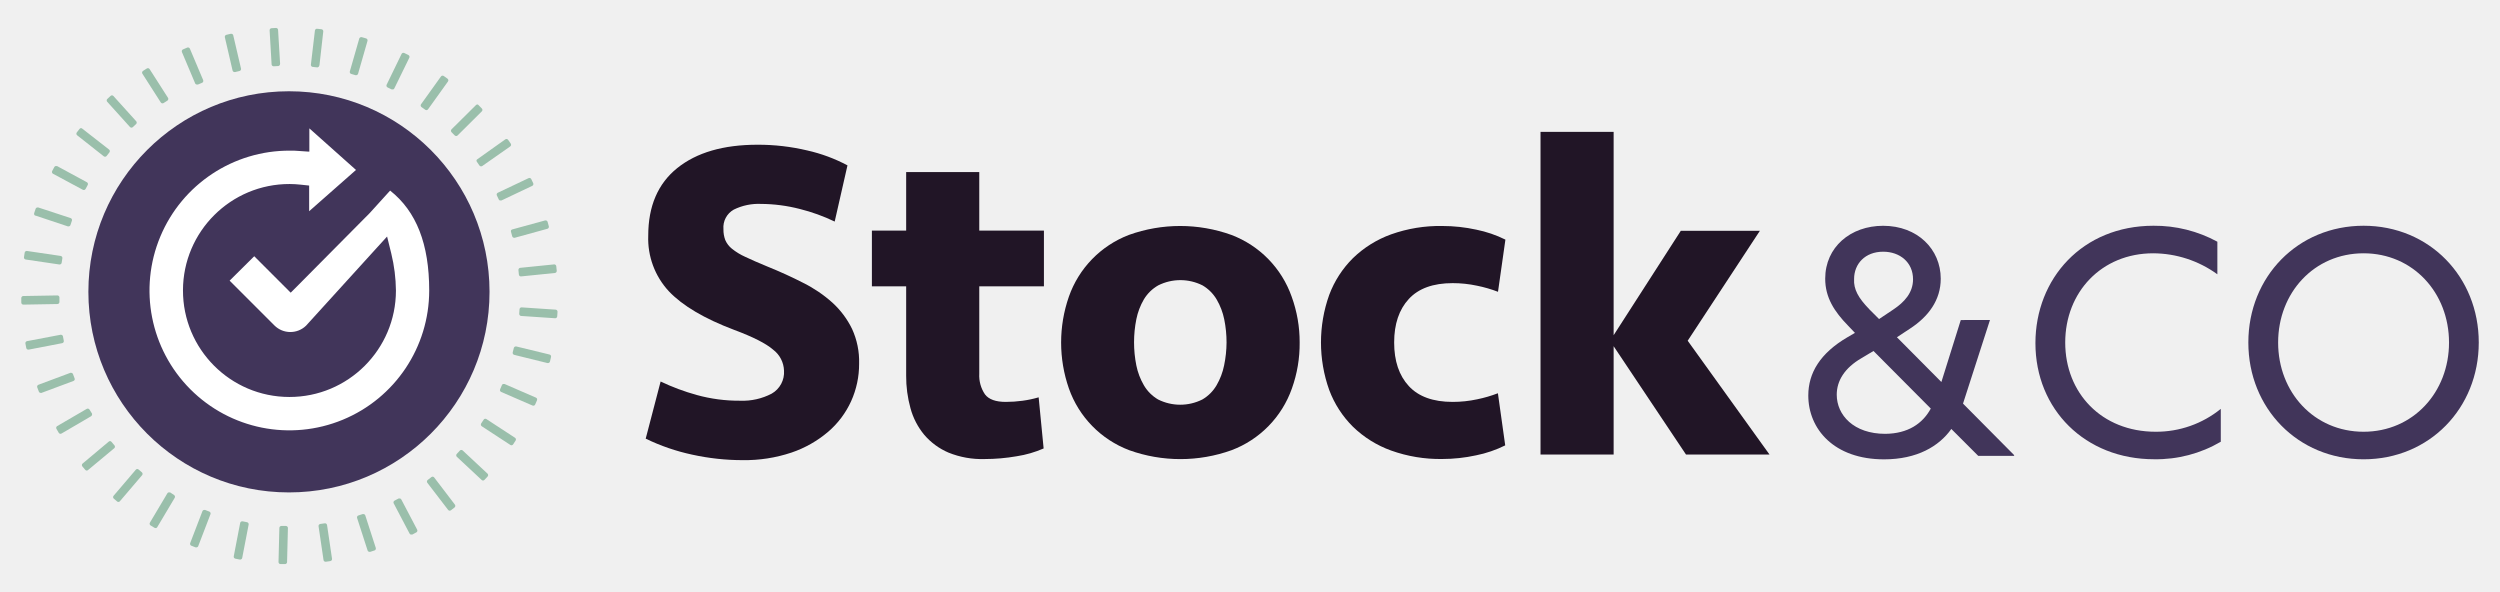
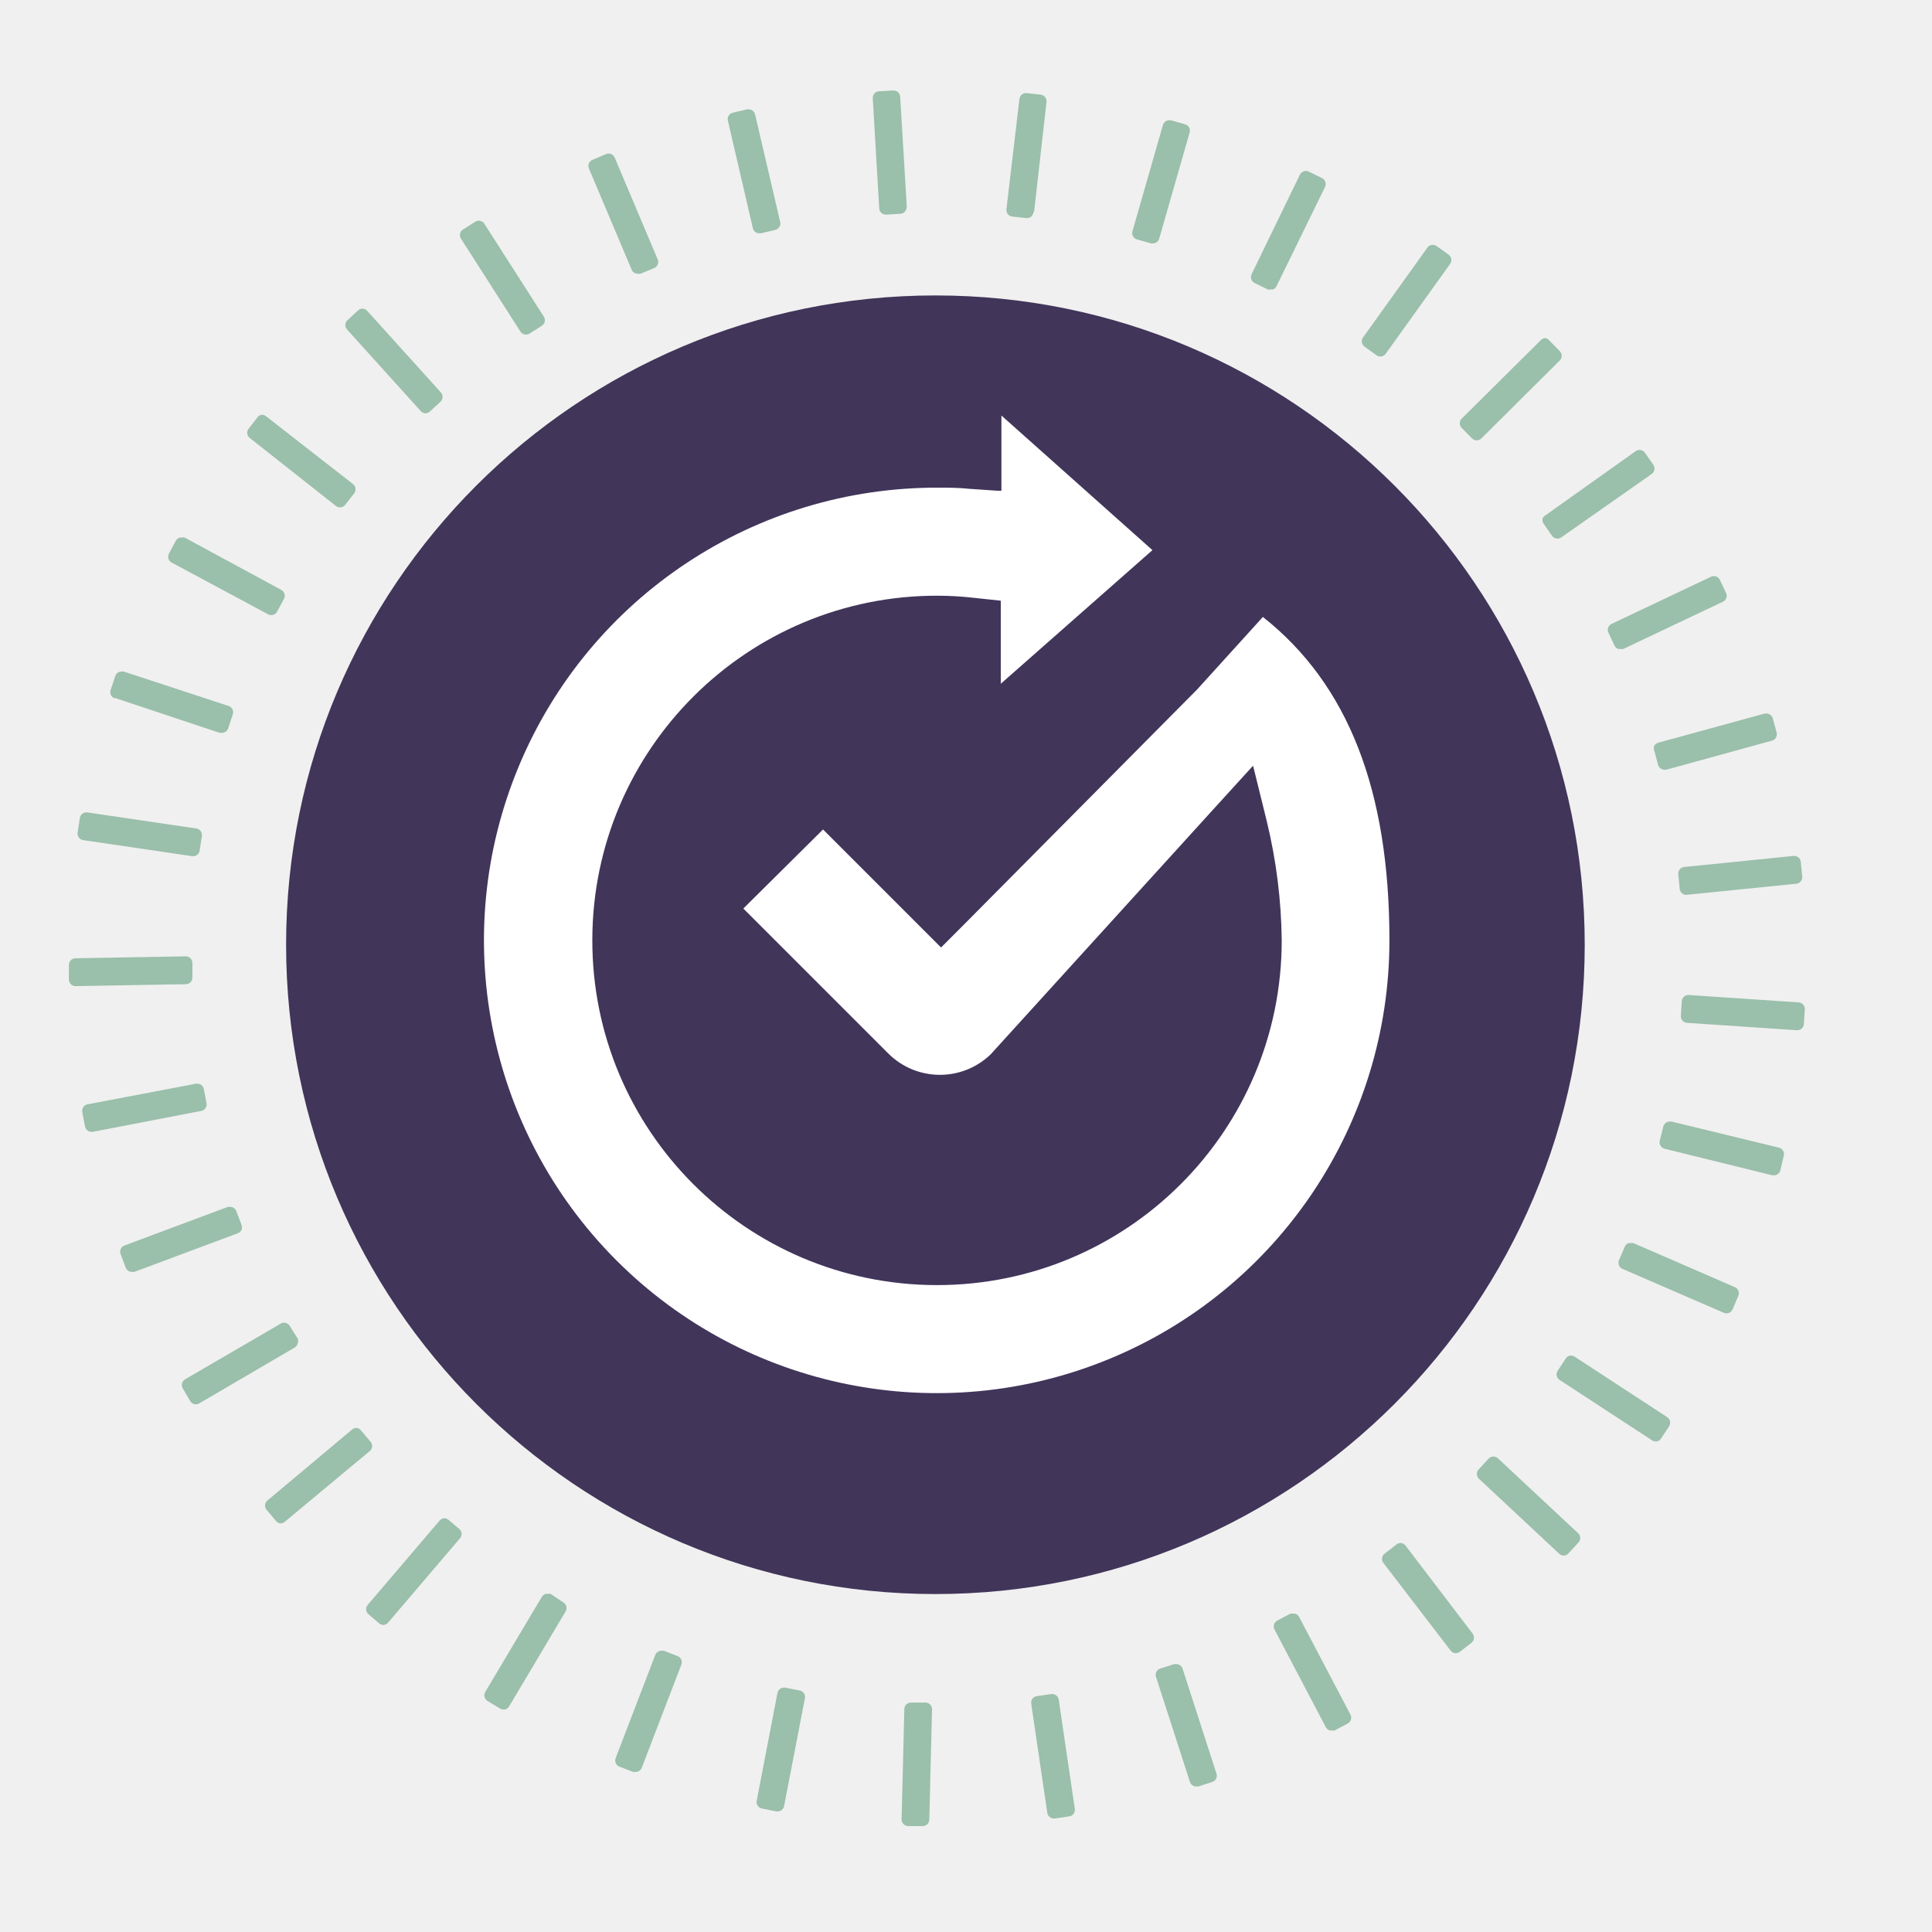
- <svg xmlns="http://www.w3.org/2000/svg" viewBox="0 0 502.67 119">
+ <svg xmlns="http://www.w3.org/2000/svg" viewBox="0 0 120 120">
  <defs>
-     <style>.a{fill:#211526;}.b{fill:#41355a;}.c{fill:#9abfab;}.d{fill:#fff;}</style>
+     <style>
+ 			.b{fill:#41355a;}.c{fill:#9abfab;}.d{fill:#fff;}
+ 		</style>
  </defs>
-   <path class="a" d="M172.74,73.1a18.1,18.1,0,0,1-1.61,7.58,17.78,17.78,0,0,1-4.64,6.16A22.53,22.53,0,0,1,159.14,91a29.59,29.59,0,0,1-9.83,1.52,47.28,47.28,0,0,1-10.11-1.1,41.13,41.13,0,0,1-9.37-3.22l3-11.49a44.17,44.17,0,0,0,7.26,2.71,31.8,31.8,0,0,0,8.73,1.15,12.61,12.61,0,0,0,6.34-1.42,4.94,4.94,0,0,0,2.48-4.64,5.5,5.5,0,0,0-2.16-4.18q-2.16-1.88-7.86-4-9-3.4-13.14-7.77a15.57,15.57,0,0,1-4.14-11.17q0-8.91,5.84-13.6t16.13-4.69a42.76,42.76,0,0,1,10,1.15,32.23,32.23,0,0,1,8.09,3l-2.57,11.3a36.66,36.66,0,0,0-7-2.53A31.92,31.92,0,0,0,153,41a11.24,11.24,0,0,0-5.47,1.15,4.1,4.1,0,0,0-2.07,3.91,5.92,5.92,0,0,0,.37,2.21A4.58,4.58,0,0,0,147.15,50a12.3,12.3,0,0,0,2.71,1.65q1.74.83,4.41,1.93,3.86,1.56,7.26,3.31a26.28,26.28,0,0,1,5.88,4,17.5,17.5,0,0,1,3.91,5.24A15.66,15.66,0,0,1,172.74,73.1Z" />
-   <path class="a" d="M261.32,68.87a26.71,26.71,0,0,1-1.56,9.24,20.57,20.57,0,0,1-12.13,12.41,30.45,30.45,0,0,1-20.58,0,20.57,20.57,0,0,1-12.13-12.41,28.08,28.08,0,0,1,0-18.47A20.57,20.57,0,0,1,227,47.23a30.45,30.45,0,0,1,20.58,0,20.57,20.57,0,0,1,12.13,12.41A26.71,26.71,0,0,1,261.32,68.87Zm-14.7,0a23.19,23.19,0,0,0-.46-4.64,13.1,13.1,0,0,0-1.52-4,8,8,0,0,0-2.85-2.85,9.93,9.93,0,0,0-8.91,0A7.93,7.93,0,0,0,230,60.19a13,13,0,0,0-1.52,4,23.68,23.68,0,0,0,0,9.28,13,13,0,0,0,1.52,4,7.92,7.92,0,0,0,2.85,2.85,9.93,9.93,0,0,0,8.91,0,7.93,7.93,0,0,0,2.85-2.85,13.08,13.08,0,0,0,1.52-4A23.18,23.18,0,0,0,246.62,68.87Z" />
-   <path class="a" d="M290,45.44a31.92,31.92,0,0,1,6.85.74,23.77,23.77,0,0,1,5.84,2L301.2,58.67A26.36,26.36,0,0,0,297,57.45a23.31,23.31,0,0,0-4.92-.52q-5.88,0-8.82,3.19t-2.94,8.75q0,5.56,2.94,8.75t8.82,3.19a23.26,23.26,0,0,0,4.92-.52,26.29,26.29,0,0,0,4.18-1.22l1.47,10.48a23.61,23.61,0,0,1-5.84,2,32,32,0,0,1-6.85.74,29.13,29.13,0,0,1-10.25-1.7,21.45,21.45,0,0,1-7.67-4.78,20.55,20.55,0,0,1-4.78-7.4,28.43,28.43,0,0,1,0-19.11,20.57,20.57,0,0,1,4.78-7.4,21.48,21.48,0,0,1,7.67-4.78A29.11,29.11,0,0,1,290,45.44Z" />
-   <path class="a" d="M309.75,91.39V26.51h14.7V67.4l13.51-21h15.9L339.34,68.51l16.45,22.88H339L324.45,69.61V91.39Z" />
-   <path class="a" d="M175.31,46.36h6.89V34.6h14.7V46.36h13V57.57h-13V75.14a6.73,6.73,0,0,0,1.15,4.16q1.15,1.51,4.18,1.51a25,25,0,0,0,3.35-.23,21.8,21.8,0,0,0,3.26-.69l1,10.28a21.87,21.87,0,0,1-5.42,1.57,37.76,37.76,0,0,1-6.43.56A17.9,17.9,0,0,1,190.7,91a13.25,13.25,0,0,1-4.87-3.58,14.23,14.23,0,0,1-2.76-5.33,24,24,0,0,1-.87-6.57V57.57h-6.89Z" />
-   <path class="b" d="M400.12,64.34,394.7,81.15,405,91.53l-.06.13h-7.18l-5.41-5.41c-2.45,3.46-6.86,6.11-13.53,6.11-10.07,0-15.23-6.11-15.23-12.84,0-4.53,2.39-8.5,7.87-11.71l1.51-.88-1.38-1.45c-2.77-2.83-4.6-5.67-4.6-9.44,0-6.36,5.1-10.64,11.65-10.64,6.92,0,11.58,4.72,11.58,10.64,0,4.28-2.45,7.62-6.23,10.07l-2.58,1.7,8.94,9,3.9-12.46Zm-11.9,17.81L376.7,70.57,374.31,72c-3.46,2-5,4.6-5,7.36,0,4.09,3.4,7.87,9.76,7.87C383.62,87.19,386.58,85.18,388.22,82.15Zm-12.4-20,2,2,2.83-1.89c2.27-1.51,4-3.4,4-6.11,0-3.4-2.64-5.54-6-5.54-3.65,0-5.85,2.45-5.85,5.48C372.67,58.17,373.68,59.93,375.82,62.14Z" />
-   <path class="b" d="M433,45.39a26.41,26.41,0,0,1,12.84,3.21v6.55a22.12,22.12,0,0,0-12.9-4.22c-10.39,0-17.69,7.81-17.69,17.94s7.3,17.94,18.19,17.94a20.58,20.58,0,0,0,13.09-4.6v6.61a25.67,25.67,0,0,1-13.41,3.52c-13.85,0-23.86-10-23.86-23.35C409.27,56,418.71,45.39,433,45.39Z" />
-   <path class="b" d="M475.24,45.39c13.22,0,23.16,10.26,23.16,23.48s-9.95,23.48-23.16,23.48-23.17-10.26-23.17-23.48S462,45.39,475.24,45.39Zm0,41.42c9.95,0,17.18-7.93,17.18-17.94s-7.24-17.94-17.18-17.94-17.18,7.93-17.18,17.94S465.29,86.81,475.24,86.81Z" />
  <circle class="b" cx="58.1" cy="58.68" r="40.33" />
  <path class="c" d="M23,89.53l-.59-.7a.41.41,0,0,0-.28-.14h0a.41.41,0,0,0-.26.1l-5.26,4.41a.41.41,0,0,0-.05.58l.59.7a.41.41,0,0,0,.28.14h0a.41.41,0,0,0,.26-.1L23,90.1A.41.41,0,0,0,23,89.53Z" />
  <path class="c" d="M18.49,83.45a.41.41,0,0,0,0-.31L18,82.36a.41.41,0,0,0-.56-.15L11.5,85.67a.41.41,0,0,0-.15.56l.46.79a.41.41,0,0,0,.56.15L18.3,83.7A.41.41,0,0,0,18.49,83.45Z" />
  <path class="c" d="M15,76.39a.41.41,0,0,0,0-.31l-.32-.85a.41.41,0,0,0-.38-.27l-.14,0-6.43,2.4a.41.41,0,0,0-.24.53l.32.85A.41.41,0,0,0,8.2,79l.14,0,6.43-2.4A.41.41,0,0,0,15,76.39Z" />
  <path class="c" d="M12.83,68.54l-.17-.9a.41.41,0,0,0-.4-.33h-.08L5.44,68.59a.41.41,0,0,0-.33.48l.17.9a.41.41,0,0,0,.4.33h.08L12.5,69A.41.41,0,0,0,12.83,68.54Z" />
  <path class="c" d="M11.84,61a.41.41,0,0,0,.11-.29l0-.91a.41.41,0,0,0-.41-.4h0l-6.86.12a.41.41,0,0,0-.4.42l0,.91a.41.41,0,0,0,.41.4h0l6.86-.12A.41.41,0,0,0,11.84,61Z" />
  <path class="c" d="M5.16,52.18l6.78,1H12a.41.41,0,0,0,.4-.35l.14-.9a.41.41,0,0,0-.34-.47l-6.78-1H5.36a.41.41,0,0,0-.4.35l-.14.9a.41.41,0,0,0,.34.47Z" />
  <path class="c" d="M7.14,43.35l6.51,2.17.13,0a.41.41,0,0,0,.39-.28l.29-.87a.41.41,0,0,0-.26-.52L7.68,41.71l-.13,0a.41.41,0,0,0-.39.28l-.29.87a.41.41,0,0,0,.26.52Z" />
  <path class="c" d="M16.66,38.16a.41.41,0,0,0,.55-.17l.43-.8a.41.41,0,0,0-.17-.55l-6-3.25a.41.41,0,0,0-.19,0l-.12,0a.41.41,0,0,0-.24.2l-.43.8a.41.41,0,0,0,.17.55Z" />
  <path class="c" d="M20.87,31.43a.41.41,0,0,0,.57-.07l.56-.72a.41.41,0,0,0-.07-.57l-5.41-4.22a.41.41,0,0,0-.25-.09h0a.41.41,0,0,0-.27.15l-.56.72a.41.41,0,0,0,.07.57Z" />
  <path class="c" d="M26.14,25.54a.41.41,0,0,0,.28.13h0a.41.41,0,0,0,.28-.11l.67-.62a.41.41,0,0,0,0-.58L22.8,19.3a.41.41,0,0,0-.28-.13h0a.41.41,0,0,0-.28.11l-.67.62a.41.41,0,0,0,0,.58Z" />
  <path class="c" d="M32.33,20.6a.41.41,0,0,0,.56.12l.77-.49a.41.41,0,0,0,.12-.56l-3.7-5.78a.41.41,0,0,0-.56-.12l-.77.49a.41.41,0,0,0-.12.56Z" />
  <path class="c" d="M39.63,17a.41.41,0,0,0,.16,0l.84-.35a.41.41,0,0,0,.22-.54L38.18,9.79a.41.41,0,0,0-.54-.22l-.84.36a.41.41,0,0,0-.22.54l2.67,6.32A.41.41,0,0,0,39.63,17Z" />
  <path class="c" d="M47.26,14.49l.89-.21a.41.41,0,0,0,.31-.49L46.9,7.11a.41.41,0,0,0-.4-.32h-.09L45.52,7a.41.41,0,0,0-.31.49l1.55,6.68a.41.41,0,0,0,.4.32Z" />
  <path class="c" d="M56.32,12.81,55.91,6a.41.41,0,0,0-.41-.38h0l-.91.05a.41.41,0,0,0-.38.43l.4,6.85a.41.41,0,0,0,.41.38h0l.91-.05a.41.41,0,0,0,.38-.43Z" />
  <path class="c" d="M64.23,13.15,65,6.33a.41.41,0,0,0-.36-.45l-.91-.1h0a.41.41,0,0,0-.41.36L62.51,13a.41.41,0,0,0,.36.45l.91.1h0a.41.41,0,0,0,.41-.36Z" />
  <path class="c" d="M72,14.82l1.89-6.59a.41.41,0,0,0-.28-.51l-.88-.25-.11,0a.41.41,0,0,0-.39.3l-1.89,6.59a.41.41,0,0,0,.28.51l.88.25.11,0A.41.41,0,0,0,72,14.82Z" />
  <path class="c" d="M82.3,11.61a.41.41,0,0,0-.19-.55l-.82-.4a.41.41,0,0,0-.55.19l-3,6.18a.41.41,0,0,0,.19.55l.82.4a.41.41,0,0,0,.18,0l.13,0a.41.41,0,0,0,.23-.21Z" />
  <path class="c" d="M90.07,16.39a.41.41,0,0,0-.09-.57l-.74-.53a.41.41,0,0,0-.24-.08h-.07a.41.41,0,0,0-.27.17l-4,5.58a.41.41,0,0,0,.09.57l.74.53a.41.41,0,0,0,.24.08h.07a.41.41,0,0,0,.27-.17Z" />
  <path class="c" d="M96.88,22.39a.41.41,0,0,0,0-.58l-.64-.65A.41.41,0,0,0,96,21h0a.41.41,0,0,0-.29.12L90.79,26a.41.41,0,0,0,0,.58l.64.65a.41.41,0,0,0,.29.12h0a.41.41,0,0,0,.29-.12Z" />
  <path class="c" d="M95.81,32.22a.41.41,0,0,0,.07.31l.52.75a.41.41,0,0,0,.57.1l5.62-3.94a.41.41,0,0,0,.1-.57l-.52-.75a.41.41,0,0,0-.57-.1L96,32A.41.41,0,0,0,95.81,32.22Z" />
  <path class="c" d="M99.89,39.27l.39.83a.41.41,0,0,0,.23.21l.14,0a.41.41,0,0,0,.17,0l6.2-2.94a.41.41,0,0,0,.19-.54l-.39-.82a.41.41,0,0,0-.54-.19l-6.2,2.94A.41.41,0,0,0,99.89,39.27Zm7-2.29-6.2,2.94,6.2-2.94-.26-.56Z" />
  <path class="c" d="M102.75,46.32a.41.41,0,0,0,0,.31l.24.88a.41.41,0,0,0,.39.3h.11L110.07,46a.41.41,0,0,0,.28-.5l-.24-.88a.41.41,0,0,0-.39-.3h-.11L103,46.13A.41.41,0,0,0,102.75,46.32Z" />
  <path class="c" d="M104.33,54a.41.41,0,0,0-.09.3l.09.91a.41.41,0,0,0,.41.37h0l6.83-.69a.41.41,0,0,0,.37-.45l-.09-.91a.41.41,0,0,0-.41-.37h0l-6.83.69A.41.41,0,0,0,104.33,54Z" />
  <path class="c" d="M111.72,62.26l-6.85-.46h0a.41.41,0,0,0-.41.38l-.06.91a.41.41,0,0,0,.38.44l6.85.46h0a.41.41,0,0,0,.41-.38l.06-.91A.41.41,0,0,0,111.72,62.26Z" />
  <path class="c" d="M110.48,71.28l-6.67-1.62h-.1a.41.41,0,0,0-.4.31l-.22.89a.41.41,0,0,0,.3.49L110.08,73h.1a.41.41,0,0,0,.4-.31l.21-.89A.41.41,0,0,0,110.48,71.28Z" />
  <path class="c" d="M101.45,77.21a.41.41,0,0,0-.16,0l-.15,0a.41.41,0,0,0-.22.22l-.36.84a.41.41,0,0,0,.21.54l6.3,2.73a.41.41,0,0,0,.54-.21l.36-.84a.41.41,0,0,0-.21-.54Z" />
  <path class="c" d="M97.81,84.27a.41.41,0,0,0-.22-.07h-.08a.41.41,0,0,0-.26.18l-.5.76a.41.41,0,0,0,.12.57l5.74,3.75a.41.41,0,0,0,.22.07h.08a.41.41,0,0,0,.26-.18l.5-.76a.41.41,0,0,0-.12-.57Z" />
  <path class="c" d="M93.05,90.59a.41.41,0,0,0-.58,0l-.62.67a.41.41,0,0,0,0,.58l5,4.67a.41.41,0,0,0,.28.11h0a.41.41,0,0,0,.28-.13l.62-.67a.41.41,0,0,0,0-.58Z" />
  <path class="c" d="M87.3,96a.41.41,0,0,0-.27-.16H87a.41.41,0,0,0-.25.08L86,96.5a.41.41,0,0,0-.08.57l4.18,5.45a.41.41,0,0,0,.27.16h.05a.41.41,0,0,0,.25-.08l.72-.56a.41.41,0,0,0,.08-.57Z" />
  <path class="c" d="M80.69,100.43a.41.41,0,0,0-.24-.2l-.12,0a.41.41,0,0,0-.19,0l-.81.43a.41.41,0,0,0-.17.55l3.19,6.07a.41.41,0,0,0,.24.2l.12,0a.41.41,0,0,0,.19,0l.81-.43a.41.41,0,0,0,.17-.55Z" />
  <path class="c" d="M73.06,103.36l-.13,0-.87.28a.41.41,0,0,0-.26.51l2.11,6.53a.41.41,0,0,0,.39.28l.13,0,.87-.28a.41.41,0,0,0,.26-.51l-2.11-6.53A.41.41,0,0,0,73.06,103.36Z" />
  <path class="c" d="M65.6,105.3a.41.41,0,0,0-.25-.08H65.3l-.9.13a.41.41,0,0,0-.35.46l1,6.79a.41.41,0,0,0,.4.35h.06l.9-.13a.41.41,0,0,0,.35-.46l-1-6.79A.41.41,0,0,0,65.6,105.3Z" />
  <path class="c" d="M57.49,105.75l-.91,0h0a.41.41,0,0,0-.41.4L56,113a.41.41,0,0,0,.4.42l.91,0h0a.41.41,0,0,0,.41-.4l.17-6.86A.41.41,0,0,0,57.49,105.75Z" />
  <path class="c" d="M49.67,105l-.9-.18h-.08a.41.41,0,0,0-.4.33L47,111.85a.41.41,0,0,0,.32.48l.9.18h.08a.41.41,0,0,0,.4-.33L50,105.45A.41.41,0,0,0,49.67,105Z" />
  <path class="c" d="M42.08,102.86l-.85-.33-.15,0a.41.41,0,0,0-.38.26l-2.46,6.41a.41.41,0,0,0,.24.53l.85.33.15,0a.41.41,0,0,0,.38-.26l2.46-6.41a.41.41,0,0,0-.24-.53Z" />
  <path class="c" d="M34.2,99A.41.41,0,0,0,34,99h-.1a.41.41,0,0,0-.25.19l-3.51,5.9a.41.41,0,0,0,.14.56l.78.47a.41.41,0,0,0,.21.06h.1a.41.41,0,0,0,.25-.19l3.51-5.9a.41.41,0,0,0-.14-.56Z" />
  <path class="c" d="M27.86,94.4a.41.41,0,0,0-.27-.1h0a.41.41,0,0,0-.28.14l-4.45,5.22a.41.41,0,0,0,0,.58l.69.59a.41.41,0,0,0,.27.1h0a.41.41,0,0,0,.28-.14l4.45-5.22a.41.41,0,0,0,0-.58Z" />
  <path class="d" d="M60.47,37.13A20.31,20.31,0,0,0,58.26,37,21.41,21.41,0,1,0,79.61,58.42,32.85,32.85,0,0,0,78.68,51l-.74-3-.11-.44-.31.34-2.05,2.25L61.53,65.49a4.54,4.54,0,0,1-6.36-.06l-9-9,4.95-4.91,6,6,1.16,1.16.17.17.17-.17,1.16-1.16L74.36,42.82l4.08-4.5c5.29,4.18,7.86,10.76,7.86,20.09a28.12,28.12,0,1,1-28-28.12c.62,0,1.23,0,1.89.07l1.75.12.26,0V25.81l9.38,8.36-9.42,8.3,0-3.47V37.31" />
</svg>
